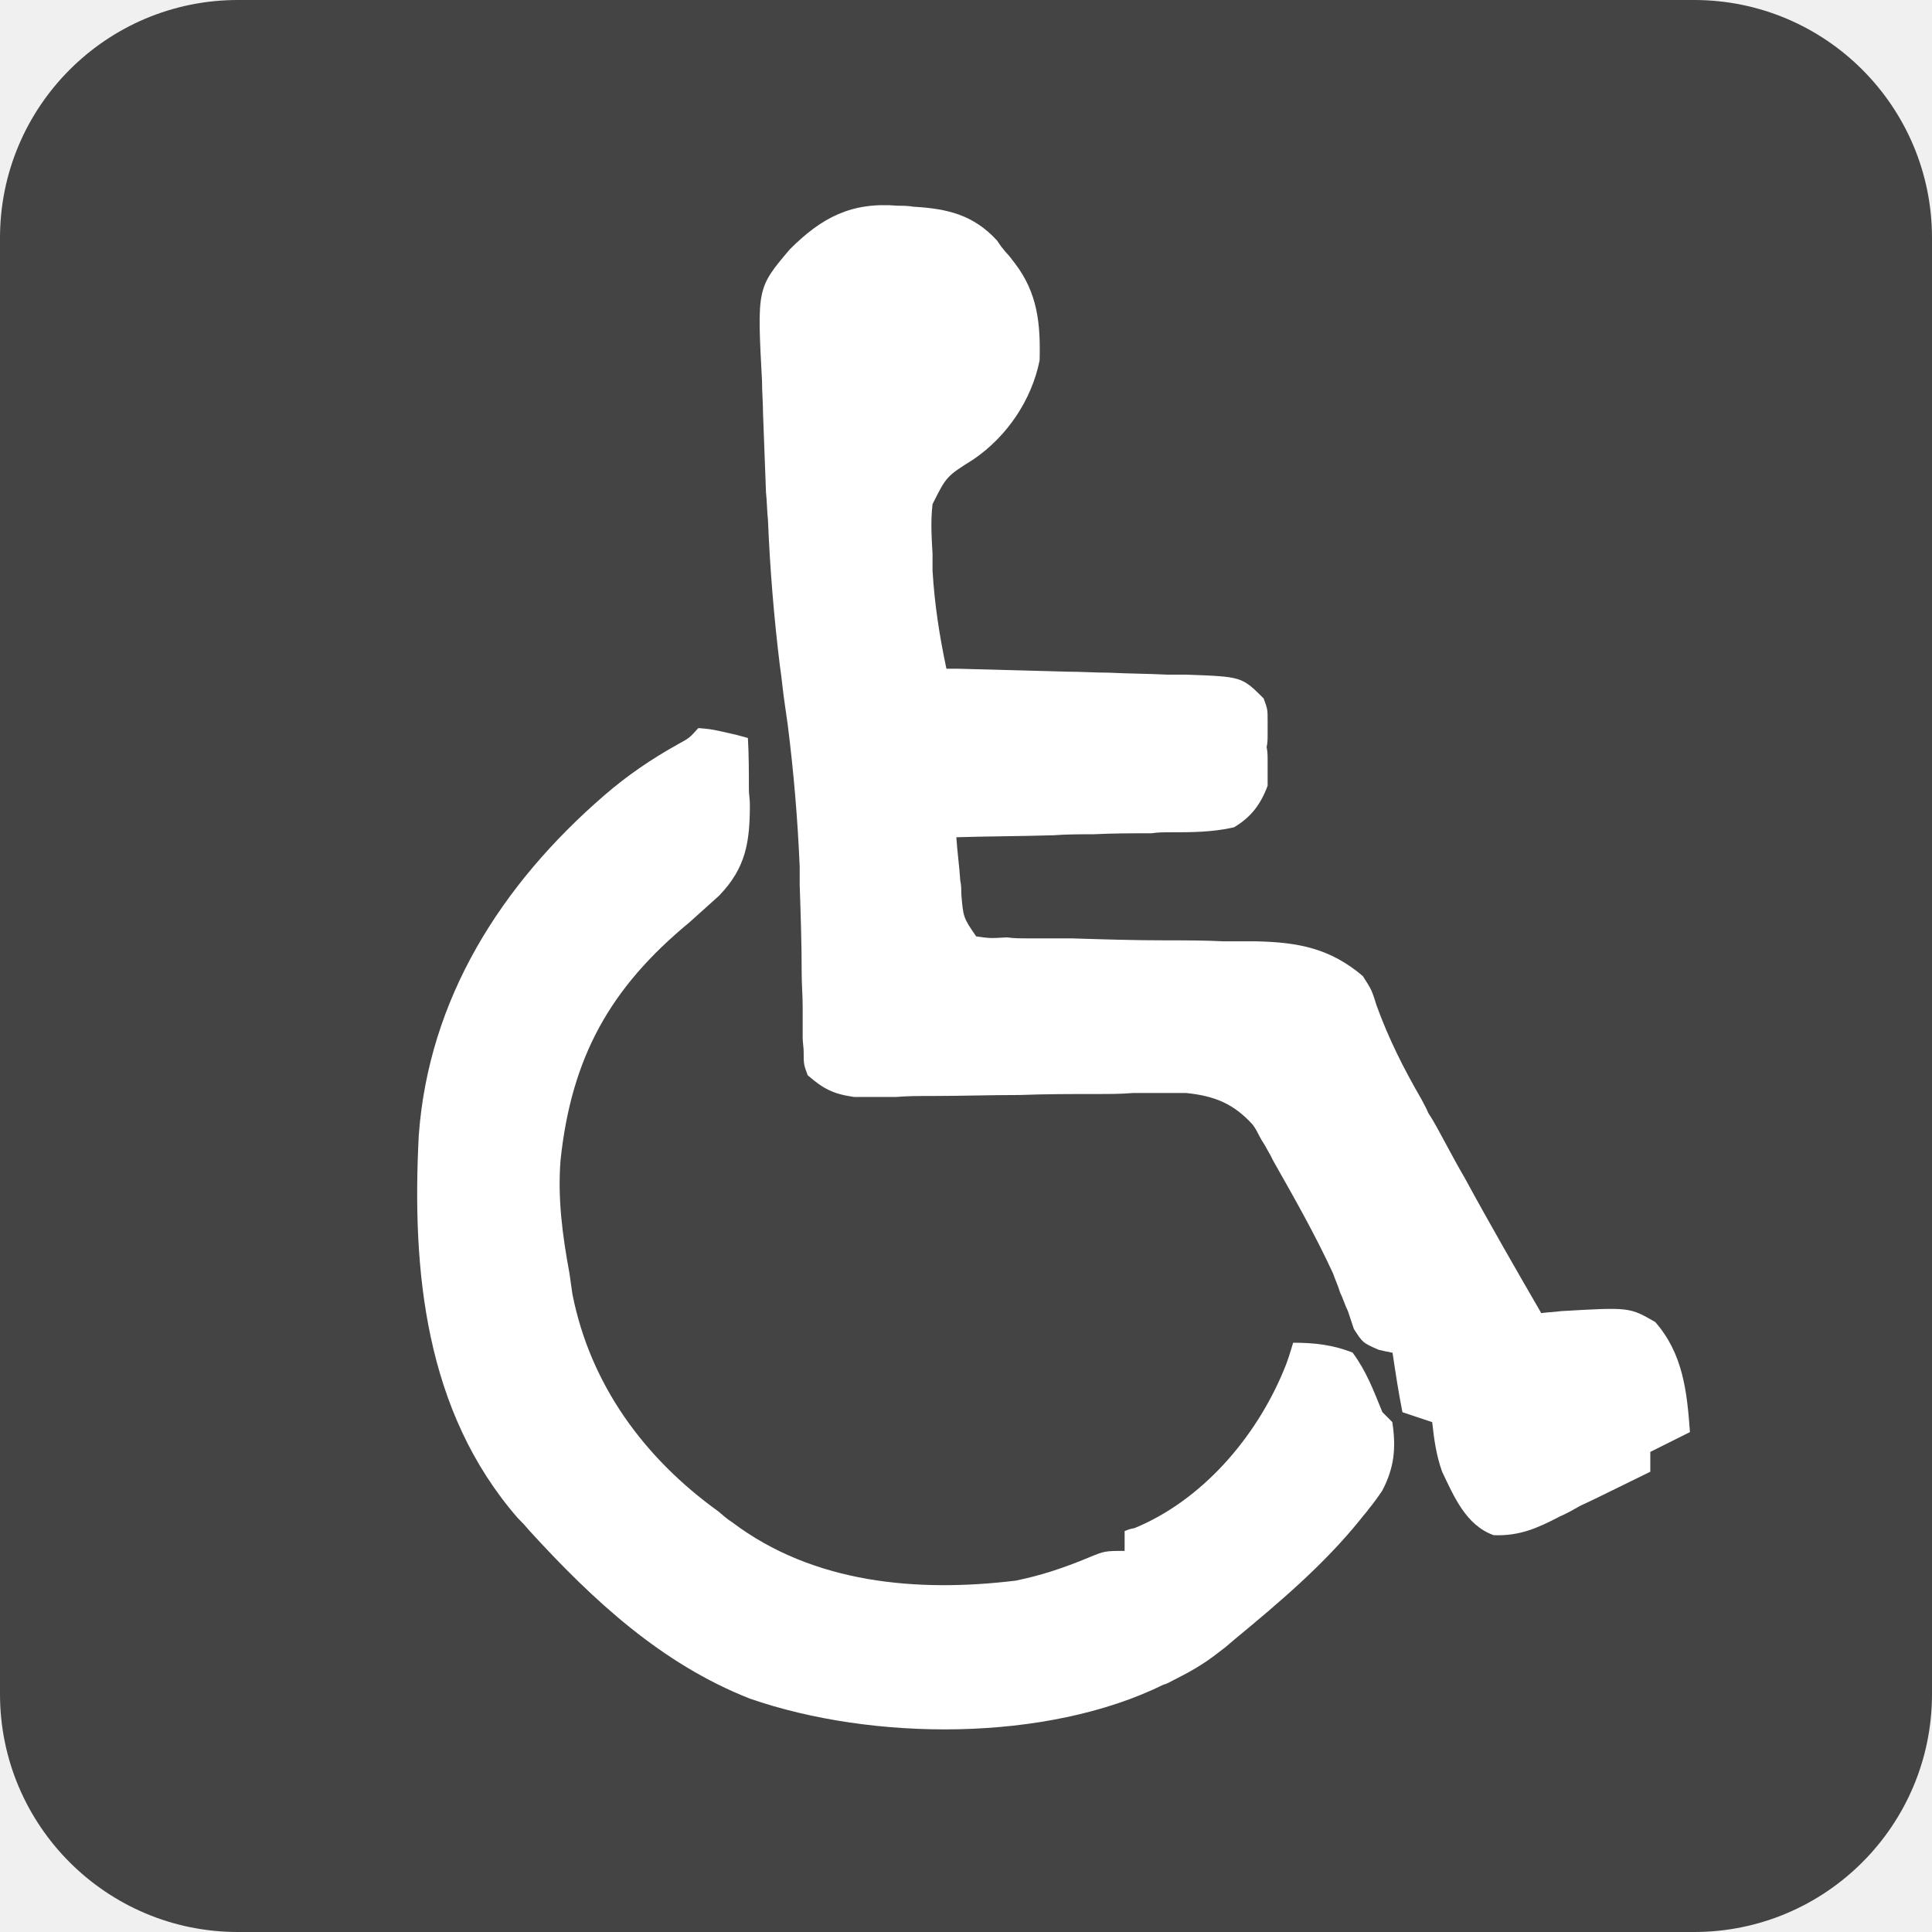
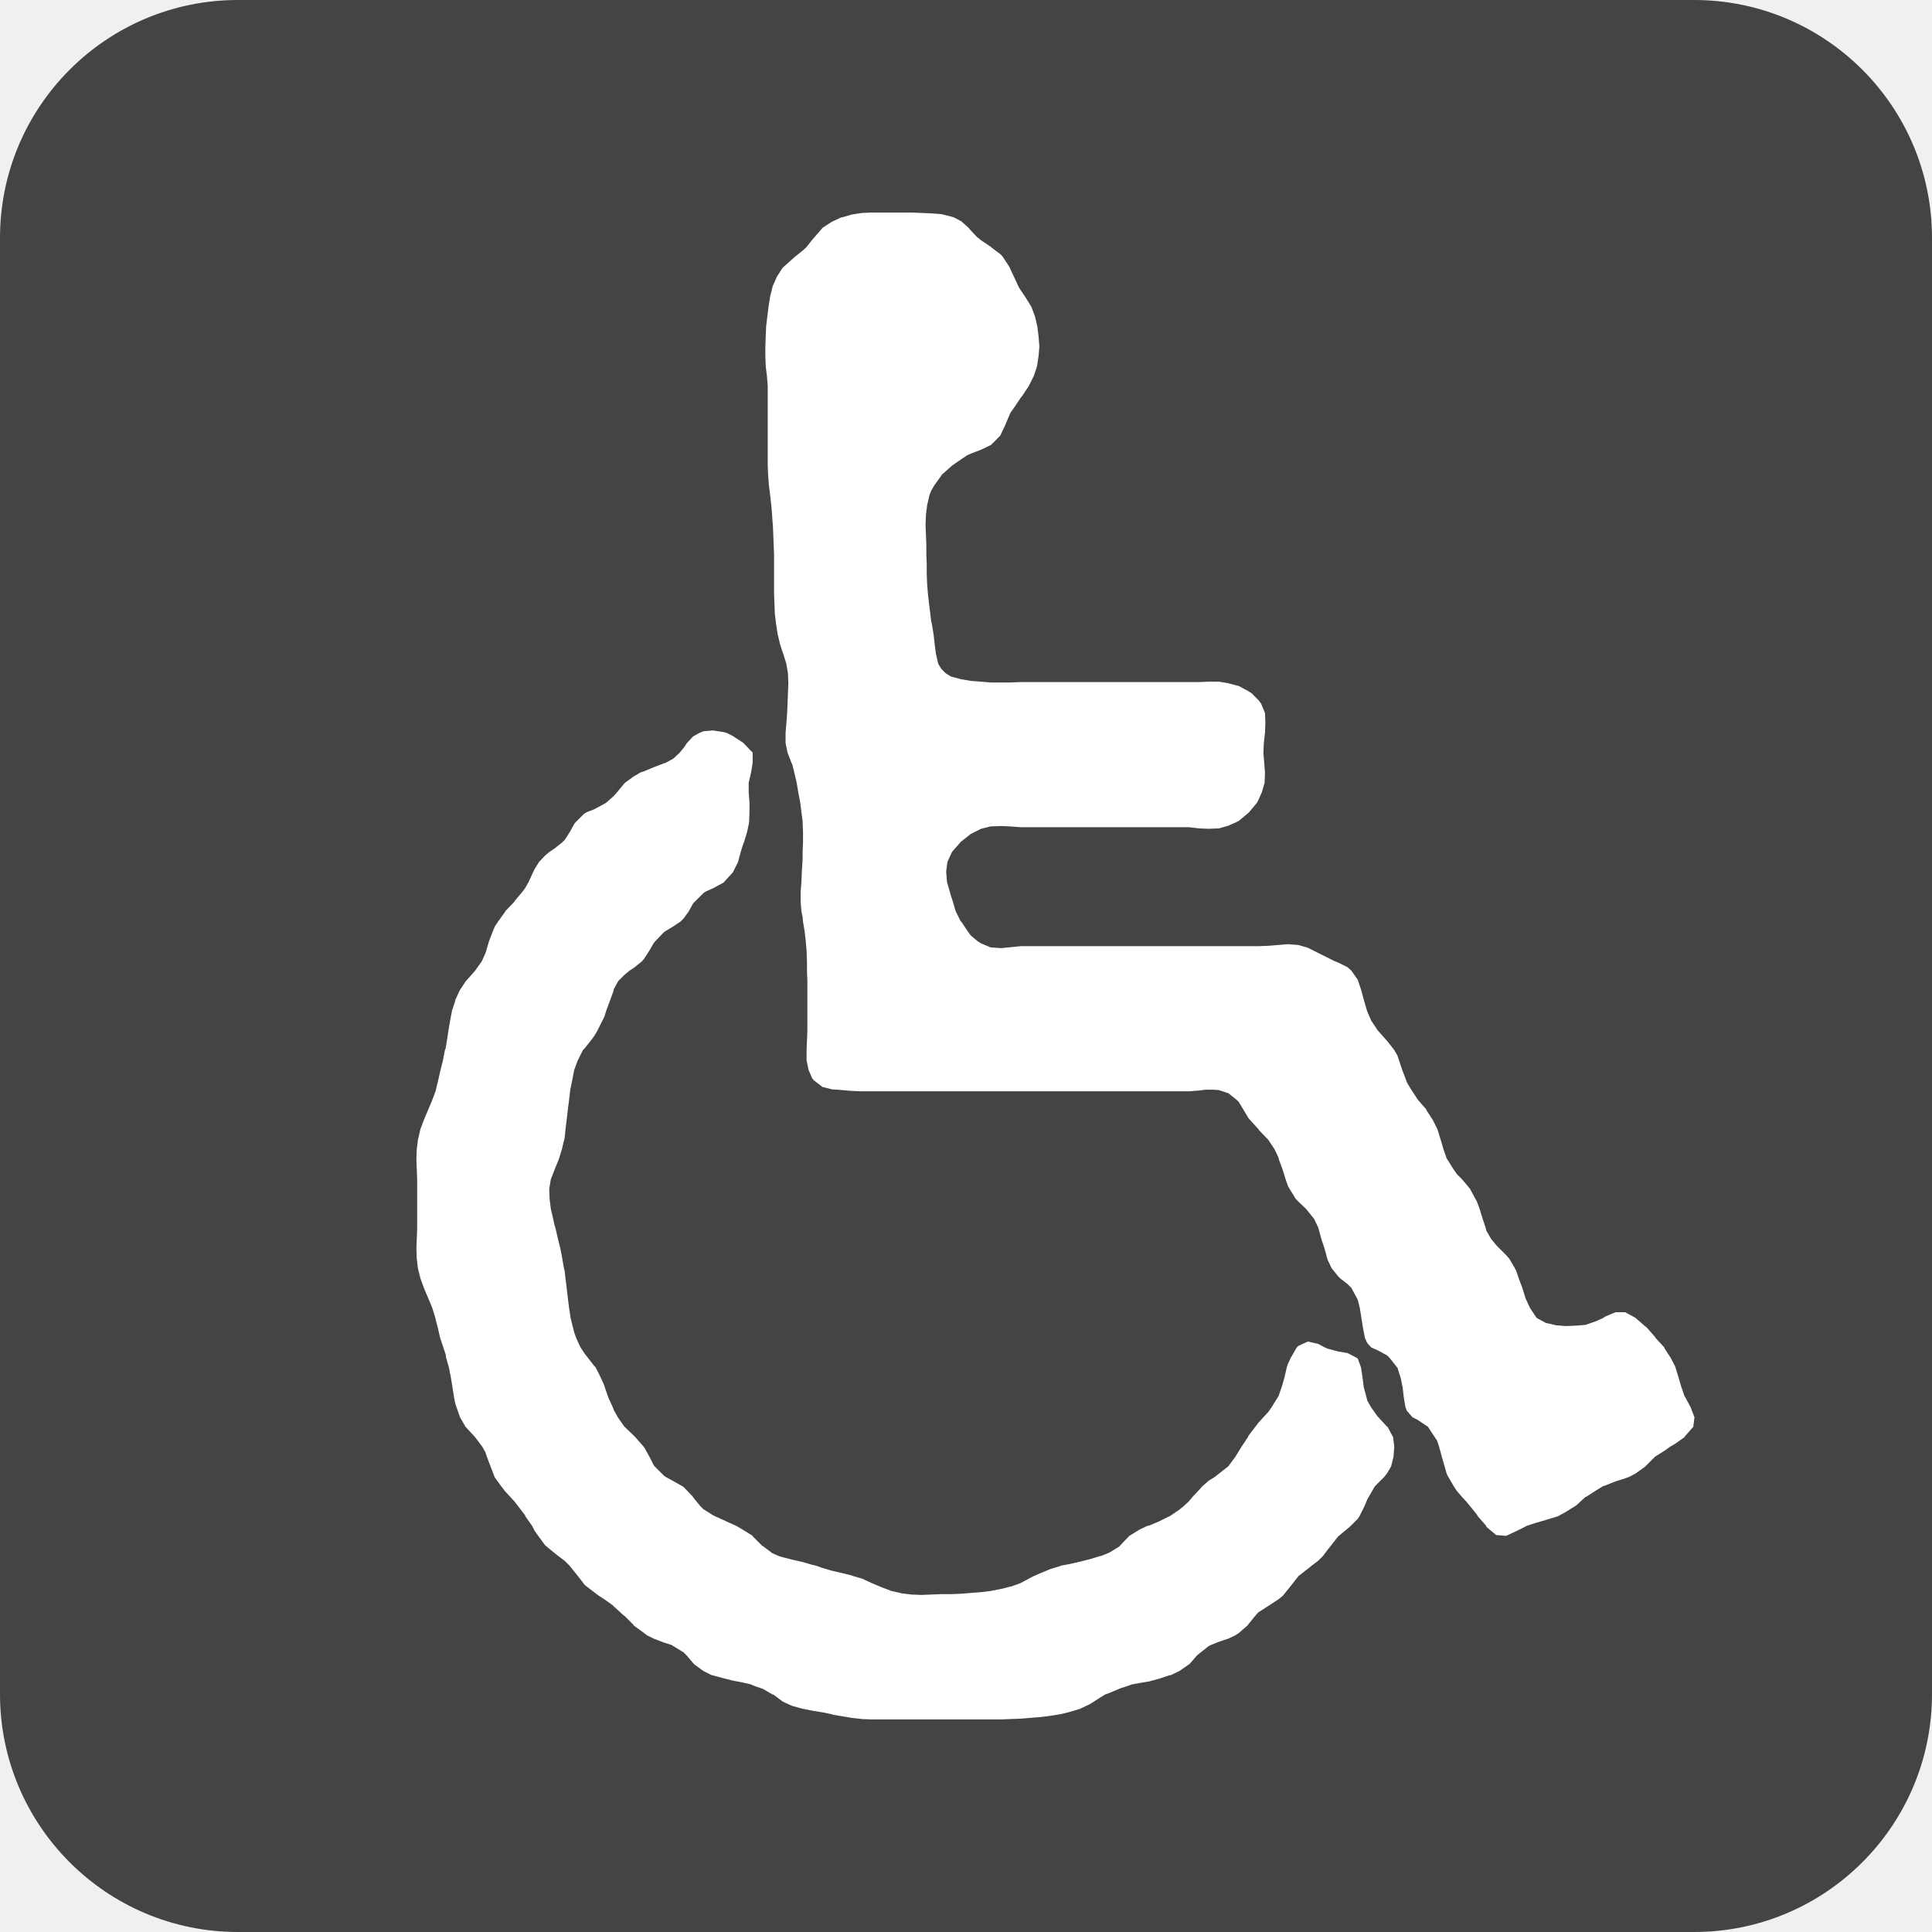
<svg xmlns="http://www.w3.org/2000/svg" viewBox="-0.3 -0.3 40.6 40.6" data-source="https://www.med.kindai.ac.jp/img/common/map/icon-05.png">
  <rect x="-0.3" y="-0.3" width="40.6" height="40.6" rx="5" fill="#444444" />
-   <g transform="scale(0.2083333 0.2083333)">
-     <path d="M0 0 C0.5 0 1 0 1.6 0.1 C5 0.3 7.6 0.9 10 3.5 C10.4 4.1 10.4 4.1 10.9 4.7 C11.2 5 11.5 5.4 11.8 5.8 C14.1 8.8 14.4 11.9 14.3 15.6 C13.5 19.6 11 23.3 7.6 25.6 C4.9 27.3 4.9 27.3 3.5 30.1 C3.3 31.8 3.4 33.4 3.5 35.1 C3.5 35.7 3.5 36.2 3.5 36.8 C3.7 40.2 4.2 43.4 4.9 46.7 C5.4 46.7 5.4 46.7 6 46.7 C9.7 46.8 13.4 46.9 17.1 47 C18.5 47 19.9 47.1 21.3 47.1 C23.3 47.2 25.2 47.2 27.2 47.3 C27.9 47.3 28.5 47.3 29.1 47.3 C34.7 47.5 34.7 47.5 36.9 49.7 C37.3 50.8 37.3 50.8 37.3 52 C37.3 52.6 37.3 52.6 37.3 53.3 C37.3 53.7 37.3 54.2 37.2 54.6 C37.3 55.1 37.3 55.5 37.3 56 C37.3 56.4 37.3 56.8 37.3 57.3 C37.3 57.7 37.3 58.1 37.3 58.5 C36.6 60.4 35.6 61.7 33.9 62.7 C31.7 63.2 29.6 63.2 27.5 63.2 C26.8 63.2 26.2 63.2 25.6 63.3 C23.6 63.3 21.7 63.3 19.7 63.4 C18.4 63.4 17 63.4 15.7 63.5 C12.4 63.6 9.1 63.6 5.9 63.7 C6 65.2 6.2 66.6 6.3 68.1 C6.4 68.5 6.4 69 6.4 69.4 C6.6 71.8 6.6 71.8 7.9 73.7 C9.3 73.9 9.3 73.9 11 73.8 C11.7 73.9 12.4 73.9 13 73.9 C14.1 73.9 14.1 73.9 15.2 73.9 C16 73.9 16.7 73.9 17.5 73.9 C20.7 74 23.8 74.1 27 74.1 C29 74.1 30.9 74.1 32.9 74.2 C34 74.2 35.1 74.2 36.2 74.2 C40.4 74.3 43.6 74.9 46.9 77.7 C47.8 79.1 47.8 79.1 48.3 80.7 C49.5 84 51 87 52.8 90.1 C53 90.5 53.3 91 53.5 91.5 C54.1 92.4 54.6 93.4 55.1 94.3 C55.8 95.6 56.5 96.9 57.2 98.1 C59.7 102.7 62.3 107.2 64.9 111.7 C65.6 111.6 66.2 111.6 66.9 111.5 C73.8 111.1 73.8 111.1 76.4 112.6 C79.2 115.8 79.6 119.6 79.9 123.7 C77.9 124.7 77.9 124.7 75.9 125.7 C75.9 126.3 75.9 127 75.9 127.7 C70 130.6 70 130.6 68.9 131.1 C68.2 131.5 67.5 131.9 66.8 132.2 C64.5 133.4 62.7 134.2 60.1 134.1 C57.3 133.1 56.1 130.2 54.9 127.7 C54.3 126 54.1 124.5 53.9 122.7 C52.4 122.2 52.4 122.2 50.9 121.7 C50.5 119.7 50.2 117.7 49.9 115.7 C49.4 115.6 48.9 115.5 48.5 115.4 C46.9 114.7 46.9 114.7 46 113.3 C45.7 112.4 45.7 112.4 45.4 111.5 C45.1 110.9 44.9 110.2 44.6 109.6 C44.4 108.9 44.1 108.3 43.9 107.7 C42.1 103.8 40 100.1 37.9 96.4 C37.6 95.8 37.6 95.8 37.2 95.1 C37 94.7 36.7 94.3 36.5 93.9 C36.3 93.5 36.1 93.1 35.8 92.7 C33.9 90.6 32 89.8 29.1 89.5 C27.3 89.5 25.5 89.5 23.7 89.5 C22.5 89.6 21.3 89.6 20 89.6 C17.5 89.6 14.9 89.6 12.3 89.7 C9.3 89.7 6.3 89.8 3.3 89.8 C2.1 89.8 0.9 89.8 -0.2 89.9 C-1 89.9 -1.7 89.9 -2.5 89.9 C-3.1 89.9 -3.7 89.9 -4.4 89.9 C-6.5 89.6 -7.5 89.1 -9.1 87.7 C-9.5 86.6 -9.5 86.6 -9.5 85.3 C-9.5 84.9 -9.6 84.4 -9.6 83.9 C-9.6 83.4 -9.6 82.9 -9.6 82.4 C-9.6 81.9 -9.6 81.3 -9.6 80.8 C-9.6 79.7 -9.7 78.5 -9.7 77.4 C-9.7 74.4 -9.8 71.5 -9.9 68.5 C-9.9 67.9 -9.9 67.3 -9.9 66.7 C-10.1 61.9 -10.5 57.2 -11.1 52.4 C-11.2 51.7 -11.3 51 -11.4 50.3 C-11.6 49 -11.7 47.7 -11.9 46.4 C-12.5 41.5 -12.9 36.6 -13.1 31.7 C-13.2 30.8 -13.2 29.8 -13.3 28.9 C-13.4 26.2 -13.5 23.6 -13.6 20.9 C-13.6 19.9 -13.7 18.8 -13.7 17.7 C-14.2 8.3 -14.2 8.3 -10.9 4.4 C-7.7 1.2 -4.7 -0.4 0 0 Z " fill="#FFFFFF" transform="translate(89.125,19.3125)" />
-     <path d="M0 0 C1.2 0.1 1.2 0.1 2.6 0.4 C3 0.5 3.5 0.6 3.9 0.7 C4.3 0.8 4.6 0.9 5 1 C5.1 2.7 5.1 4.5 5.1 6.2 C5.1 6.7 5.2 7.2 5.2 7.7 C5.2 11.5 4.8 14.1 2.1 16.9 C1.1 17.8 0.1 18.7 -0.9 19.6 C-8.9 26.2 -12.8 33.2 -13.9 43.6 C-14.2 47.5 -13.7 51.2 -13 55 C-12.9 55.7 -12.8 56.4 -12.7 57.1 C-10.9 66.2 -5.5 73.6 2 79 C2.5 79.4 2.9 79.8 3.4 80.1 C11.6 86.3 22.1 87.2 32 86 C34.5 85.5 36.9 84.7 39.3 83.7 C41 83 41 83 43 83 C43 82.3 43 81.7 43 81 C43.5 80.8 43.5 80.8 44 80.7 C50.8 77.9 56.2 71.6 59 64.9 C59.4 64 59.7 63 60 62 C62.1 62 64 62.2 66 63 C67.4 64.9 68.1 66.8 69 69 C69.3 69.3 69.7 69.7 70 70 C70.4 72.6 70.2 74.6 69 76.9 C68.6 77.5 68.1 78.2 67.6 78.8 C67.4 79.1 67.1 79.4 66.8 79.8 C63.1 84.4 58.6 88.2 54 92 C53.2 92.7 53.2 92.7 52.4 93.3 C51 94.4 49.6 95.2 48 96 C47.6 96.2 47.3 96.4 46.9 96.5 C35.1 102.3 17.6 102.2 5.2 97.9 C-3.7 94.4 -10.6 88 -17 81 C-17.6 80.3 -17.6 80.3 -18.2 79.7 C-27.6 68.9 -28.9 54.7 -28.2 41.1 C-27.2 27.3 -19.9 15.8 -9.5 6.8 C-7.2 4.8 -4.7 3.1 -2 1.6 C-0.9 1 -0.9 1 0 0 Z " fill="#FFFFFF" transform="translate(69,72)" />
-   </g>
+   <path d="M20.86,5.12 20.88,5.12 21.12,5.05 21.38,5.01 21.62,5.00 22.38,5.00 22.62,5.00 22.88,5.01 23.12,5.02 23.38,5.04 23.62,5.10 23.69,5.12 23.88,5.22 24.06,5.38 24.12,5.45 24.28,5.62 24.38,5.70 24.62,5.86 24.64,5.88 24.88,6.06 24.93,6.12 25.10,6.38 25.12,6.43 25.21,6.62 25.33,6.88 25.38,6.96 25.49,7.12 25.62,7.33 25.65,7.38 25.74,7.62 25.80,7.88 25.83,8.12 25.85,8.38 25.83,8.62 25.79,8.88 25.71,9.12 25.62,9.30 25.58,9.38 25.42,9.62 25.38,9.67 25.24,9.88 25.12,10.05 25.09,10.12 24.98,10.38 24.88,10.59 24.86,10.63 24.63,10.86 24.59,10.88 24.38,10.98 24.12,11.08 24.03,11.12 23.88,11.22 23.65,11.38 23.38,11.62 23.38,11.63 23.20,11.88 23.12,12.02 23.08,12.12 23.02,12.38 22.99,12.62 22.98,12.88 22.99,13.12 23.00,13.38 23.00,13.62 23.01,13.88 23.01,14.12 23.02,14.37 23.04,14.62 23.07,14.88 23.10,15.12 23.12,15.29 23.14,15.38 23.18,15.62 23.21,15.88 23.24,16.12 23.30,16.38 23.38,16.51 23.49,16.62 23.62,16.70 23.88,16.77 24.12,16.81 24.38,16.83 24.62,16.85 24.88,16.85 25.12,16.85 25.38,16.84 29.62,16.84 29.88,16.84 30.12,16.83 30.38,16.83 30.62,16.87 30.65,16.88 30.88,16.94 31.12,17.07 31.20,17.12 31.38,17.30 31.44,17.38 31.54,17.62 31.55,17.88 31.54,18.12 31.51,18.38 31.50,18.62 31.52,18.88 31.54,19.12 31.53,19.38 31.46,19.62 31.38,19.80 31.34,19.88 31.14,20.12 31.12,20.14 30.88,20.34 30.80,20.38 30.62,20.46 30.38,20.53 30.12,20.54 29.88,20.53 29.62,20.50 25.37,20.50 25.12,20.48 24.88,20.47 24.62,20.48 24.38,20.54 24.12,20.67 23.88,20.86 23.86,20.88 23.65,21.12 23.62,21.18 23.53,21.38 23.50,21.62 23.52,21.88 23.59,22.12 23.62,22.23 23.67,22.38 23.74,22.62 23.87,22.88 23.88,22.88 24.04,23.12 24.12,23.23 24.30,23.38 24.38,23.43 24.62,23.53 24.88,23.55 25.38,23.50 25.62,23.50 31.38,23.50 31.63,23.49 31.88,23.47 32.12,23.45 32.38,23.47 32.62,23.54 32.78,23.62 32.88,23.67 33.12,23.79 33.30,23.88 33.38,23.91 33.62,24.03 33.72,24.12 33.88,24.35 33.89,24.38 33.97,24.62 34.04,24.88 34.11,25.12 34.12,25.15 34.22,25.38 34.38,25.62 34.38,25.62 34.61,25.88 34.62,25.89 34.80,26.12 34.88,26.26 34.92,26.38 35.00,26.62 35.10,26.88 35.12,26.94 35.23,27.12 35.38,27.35 35.40,27.38 35.61,27.62 35.62,27.65 35.77,27.88 35.88,28.10 35.89,28.12 35.97,28.38 36.04,28.62 36.12,28.85 36.14,28.88 36.29,29.12 36.38,29.25 36.50,29.37 36.62,29.51 36.71,29.62 36.85,29.88 36.88,29.93 36.95,30.12 37.03,30.38 37.11,30.62 37.12,30.67 37.24,30.88 37.38,31.05 37.45,31.12 37.62,31.29 37.70,31.38 37.84,31.62 37.88,31.70 37.94,31.88 38.03,32.12 38.11,32.38 38.12,32.40 38.22,32.62 38.38,32.86 38.40,32.88 38.62,33.00 38.88,33.06 39.12,33.08 39.38,33.07 39.62,33.05 39.88,32.96 40.06,32.88 40.12,32.84 40.38,32.73 40.62,32.73 40.88,32.87 40.89,32.88 41.12,33.08 41.17,33.12 41.38,33.36 41.39,33.38 41.61,33.62 41.62,33.65 41.77,33.88 41.88,34.09 41.89,34.12 41.97,34.38 42.04,34.62 42.12,34.85 42.14,34.88 42.27,35.12 42.37,35.38 42.34,35.62 42.12,35.87 42.12,35.88 41.88,36.05 41.76,36.12 41.62,36.22 41.38,36.37 41.37,36.38 41.13,36.62 41.12,36.63 40.88,36.80 40.73,36.88 40.62,36.92 40.37,37.00 40.12,37.10 40.06,37.12 39.88,37.23 39.65,37.38 39.62,37.39 39.38,37.61 39.36,37.62 39.12,37.77 38.92,37.88 38.88,37.89 38.62,37.97 38.38,38.04 38.13,38.12 38.12,38.13 37.88,38.25 37.62,38.37 37.37,38.35 37.12,38.14 37.12,38.12 36.91,37.88 36.88,37.83 36.71,37.62 36.62,37.51 36.50,37.38 36.38,37.24 36.30,37.12 36.16,36.88 36.12,36.80 36.07,36.62 36.00,36.38 35.93,36.12 35.88,35.97 35.82,35.88 35.65,35.62 35.62,35.60 35.38,35.44 35.26,35.38 35.12,35.22 35.08,35.12 35.04,34.88 35.01,34.62 34.96,34.38 34.88,34.13 34.87,34.12 34.68,33.88 34.62,33.82 34.38,33.69 34.22,33.62 34.12,33.51 34.06,33.38 34.01,33.12 33.97,32.87 33.93,32.62 33.88,32.42 33.86,32.38 33.72,32.12 33.62,32.02 33.44,31.88 33.38,31.82 33.22,31.62 33.12,31.41 33.11,31.38 33.04,31.12 32.96,30.88 32.89,30.62 32.88,30.59 32.78,30.38 32.62,30.18 32.57,30.12 32.38,29.94 32.32,29.88 32.16,29.62 32.12,29.55 32.06,29.38 31.98,29.12 31.89,28.88 31.88,28.83 31.78,28.62 31.62,28.38 31.62,28.38 31.38,28.13 31.38,28.12 31.16,27.88 31.12,27.83 30.88,27.43 30.83,27.38 30.62,27.21 30.38,27.13 30.25,27.12 30.12,27.12 30.03,27.12 29.88,27.14 29.62,27.16 29.38,27.16 22.38,27.16 22.12,27.16 21.62,27.16 21.38,27.16 21.12,27.15 20.88,27.13 20.78,27.12 20.62,27.11 20.38,27.05 20.16,26.88 20.12,26.83 20.03,26.62 19.98,26.38 19.98,26.12 19.99,25.88 20.00,25.62 20.00,25.12 20.00,24.62 20.00,24.38 19.99,24.12 19.99,23.88 19.98,23.62 19.96,23.38 19.93,23.12 19.89,22.88 19.88,22.77 19.85,22.62 19.83,22.38 19.83,22.12 19.85,21.88 19.86,21.62 19.88,21.31 19.88,21.12 19.89,20.88 19.89,20.62 19.88,20.38 19.88,20.35 19.85,20.12 19.82,19.88 19.77,19.62 19.73,19.38 19.67,19.12 19.62,18.92 19.60,18.88 19.50,18.62 19.45,18.38 19.45,18.12 19.47,17.88 19.49,17.62 19.50,17.38 19.51,17.12 19.52,16.88 19.51,16.62 19.47,16.38 19.39,16.12 19.38,16.10 19.31,15.88 19.25,15.63 19.21,15.37 19.18,15.12 19.17,14.88 19.16,14.63 19.16,14.38 19.16,14.12 19.16,13.88 19.16,13.62 19.15,13.38 19.14,13.12 19.13,12.88 19.12,12.78 19.11,12.62 19.09,12.38 19.06,12.12 19.03,11.88 19.01,11.62 19.00,11.38 19.00,11.12 19.00,10.88 19.00,10.62 19.00,10.38 19.00,10.12 19.00,9.88 19.00,9.62 19.00,9.38 18.98,9.12 18.95,8.88 18.94,8.62 18.94,8.38 18.95,8.12 18.96,7.87 18.99,7.62 19.02,7.38 19.06,7.12 19.12,6.88 19.12,6.87 19.23,6.62 19.37,6.40 19.39,6.38 19.68,6.12 19.88,5.96 19.97,5.88 20.12,5.69 20.18,5.62 20.38,5.39 20.39,5.38 20.62,5.23ZM17.28,18.12 17.38,18.08 17.62,18.06 17.88,18.10 17.96,18.12 18.12,18.20 18.38,18.37 18.39,18.38 18.62,18.62 18.62,18.88 18.58,19.12 18.52,19.38 18.52,19.62 18.54,19.88 18.54,20.12 18.53,20.38 18.48,20.62 18.40,20.88 18.38,20.93 18.32,21.12 18.25,21.38 18.13,21.62 18.12,21.64 17.90,21.88 17.88,21.90 17.62,22.04 17.44,22.12 17.38,22.16 17.16,22.38 17.12,22.42 17.01,22.62 16.88,22.80 16.80,22.88 16.62,23.00 16.42,23.12 16.38,23.15 16.16,23.38 16.12,23.43 16.01,23.62 15.88,23.82 15.83,23.88 15.62,24.05 15.51,24.12 15.38,24.23 15.23,24.38 15.12,24.58 15.11,24.63 15.02,24.88 14.93,25.12 14.88,25.28 14.83,25.38 14.71,25.62 14.63,25.76 14.54,25.88 14.38,26.08 14.34,26.12 14.21,26.38 14.12,26.62 14.12,26.62 14.07,26.88 14.02,27.12 13.99,27.38 13.96,27.62 13.93,27.88 13.90,28.12 13.88,28.33 13.87,28.37 13.81,28.62 13.73,28.88 13.63,29.12 13.62,29.15 13.53,29.38 13.49,29.62 13.50,29.88 13.53,30.12 13.59,30.38 13.62,30.52 13.65,30.62 13.71,30.88 13.77,31.12 13.82,31.38 13.86,31.62 13.88,31.69 13.90,31.88 13.93,32.12 13.96,32.38 13.99,32.62 14.03,32.88 14.09,33.12 14.12,33.24 14.17,33.38 14.28,33.62 14.38,33.77 14.62,34.08 14.66,34.12 14.79,34.38 14.88,34.58 14.89,34.62 14.98,34.88 15.09,35.12 15.12,35.20 15.22,35.38 15.38,35.61 15.39,35.62 15.62,35.84 15.66,35.88 15.87,36.12 15.88,36.13 16.02,36.38 16.12,36.58 16.15,36.62 16.38,36.85 16.42,36.88 16.62,36.99 16.85,37.12 16.88,37.14 17.11,37.38 17.12,37.40 17.30,37.62 17.38,37.70 17.62,37.85 17.68,37.88 17.88,37.97 18.12,38.08 18.21,38.12 18.38,38.22 18.62,38.37 18.62,38.38 18.86,38.62 18.88,38.63 19.12,38.81 19.28,38.88 19.38,38.91 19.62,38.97 19.88,39.03 20.12,39.10 20.21,39.12 20.38,39.18 20.62,39.25 20.88,39.31 21.12,39.37 21.14,39.38 21.38,39.45 21.62,39.56 21.76,39.62 21.88,39.67 22.12,39.76 22.38,39.82 22.62,39.85 22.88,39.86 23.12,39.85 23.38,39.84 23.62,39.84 23.88,39.83 24.12,39.81 24.38,39.79 24.62,39.76 24.88,39.71 25.12,39.65 25.19,39.63 25.38,39.56 25.62,39.43 25.72,39.38 25.88,39.31 26.12,39.21 26.38,39.13 26.40,39.12 26.62,39.08 26.88,39.02 27.12,38.96 27.38,38.88 27.40,38.88 27.62,38.79 27.88,38.63 27.88,38.62 28.11,38.38 28.12,38.37 28.38,38.21 28.57,38.12 28.62,38.11 28.88,38.00 29.12,37.88 29.13,37.88 29.38,37.71 29.49,37.62 29.62,37.50 29.72,37.38 29.88,37.21 29.96,37.12 30.12,36.98 30.28,36.88 30.38,36.80 30.61,36.62 30.62,36.61 30.79,36.38 30.87,36.25 30.95,36.12 31.11,35.88 31.12,35.85 31.38,35.51 31.50,35.38 31.62,35.25 31.71,35.12 31.86,34.88 31.88,34.85 31.96,34.62 32.03,34.38 32.09,34.12 32.12,34.03 32.19,33.88 32.34,33.62 32.38,33.58 32.62,33.47 32.88,33.53 33.05,33.62 33.12,33.65 33.38,33.72 33.62,33.76 33.85,33.88 33.88,33.90 33.96,34.12 34.00,34.38 34.03,34.62 34.10,34.88 34.12,34.96 34.21,35.12 34.38,35.36 34.40,35.38 34.62,35.62 34.63,35.62 34.77,35.88 34.80,36.12 34.78,36.38 34.72,36.62 34.62,36.79 34.55,36.88 34.38,37.05 34.31,37.12 34.16,37.38 34.12,37.45 34.05,37.62 33.92,37.88 33.88,37.94 33.70,38.12 33.62,38.19 33.39,38.38 33.38,38.39 33.20,38.62 33.12,38.72 33.00,38.88 32.88,39.00 32.72,39.12 32.62,39.20 32.39,39.38 32.38,39.39 32.20,39.62 32.12,39.72 31.99,39.88 31.88,39.97 31.65,40.12 31.62,40.14 31.37,40.30 31.30,40.38 31.12,40.60 31.11,40.62 30.88,40.82 30.79,40.88 30.62,40.96 30.38,41.04 30.18,41.12 30.12,41.15 29.88,41.34 29.83,41.38 29.63,41.61 29.61,41.62 29.38,41.78 29.17,41.88 29.12,41.89 28.88,41.97 28.62,42.04 28.38,42.08 28.17,42.12 28.12,42.14 27.88,42.22 27.62,42.33 27.51,42.37 27.38,42.45 27.13,42.61 27.11,42.62 26.88,42.73 26.62,42.81 26.37,42.87 26.36,42.87 26.12,42.91 25.88,42.94 25.62,42.96 25.38,42.98 25.12,42.99 24.88,43.00 24.62,43.00 24.38,43.00 21.62,43.00 21.38,42.99 21.12,42.96 20.88,42.92 20.64,42.88 20.62,42.87 20.38,42.82 20.13,42.78 19.88,42.73 19.62,42.66 19.53,42.62 19.38,42.55 19.14,42.37 19.12,42.37 18.88,42.23 18.62,42.14 18.59,42.12 18.38,42.07 18.12,42.02 17.88,41.96 17.62,41.89 17.58,41.88 17.38,41.78 17.16,41.62 17.12,41.58 16.95,41.38 16.88,41.31 16.62,41.15 16.57,41.12 16.38,41.06 16.12,40.96 15.96,40.88 15.88,40.82 15.62,40.63 15.62,40.62 15.38,40.38 15.37,40.38 15.12,40.15 15.09,40.12 14.88,39.97 14.74,39.88 14.62,39.79 14.40,39.62 14.38,39.60 14.21,39.38 14.00,39.12 13.88,39.00 13.72,38.88 13.62,38.80 13.40,38.62 13.38,38.60 13.22,38.38 13.12,38.24 13.06,38.12 12.89,37.88 12.88,37.85 12.62,37.51 12.50,37.38 12.38,37.25 12.28,37.12 12.12,36.90 12.11,36.88 12.01,36.62 11.92,36.38 11.88,36.26 11.80,36.12 11.62,35.88 11.62,35.88 11.38,35.62 11.38,35.62 11.24,35.38 11.15,35.12 11.12,35.03 11.09,34.88 11.05,34.62 11.01,34.38 10.96,34.12 10.89,33.88 10.88,33.80 10.82,33.62 10.74,33.38 10.68,33.12 10.62,32.89 10.62,32.88 10.54,32.62 10.44,32.38 10.38,32.24 10.33,32.12 10.24,31.87 10.18,31.63 10.15,31.38 10.14,31.12 10.15,30.88 10.16,30.62 10.16,29.38 10.15,29.13 10.14,28.88 10.15,28.62 10.18,28.38 10.24,28.12 10.33,27.88 10.38,27.76 10.44,27.62 10.54,27.38 10.63,27.14 10.63,27.13 10.69,26.88 10.75,26.62 10.81,26.38 10.86,26.12 10.88,26.07 10.91,25.88 10.95,25.62 10.99,25.38 11.04,25.12 11.12,24.88 11.12,24.86 11.23,24.62 11.38,24.39 11.39,24.38 11.62,24.12 11.62,24.12 11.79,23.88 11.88,23.68 11.90,23.62 11.97,23.38 12.07,23.12 12.12,23.00 12.20,22.88 12.38,22.63 12.38,22.62 12.61,22.38 12.62,22.36 12.82,22.12 12.88,22.04 12.97,21.88 13.09,21.62 13.12,21.56 13.23,21.38 13.38,21.22 13.50,21.12 13.62,21.04 13.82,20.88 13.88,20.82 14.01,20.62 14.12,20.42 14.15,20.38 14.37,20.16 14.44,20.12 14.62,20.05 14.88,19.91 14.93,19.88 15.12,19.71 15.20,19.62 15.38,19.40 15.40,19.38 15.62,19.22 15.79,19.12 15.88,19.09 16.12,18.99 16.38,18.89 16.42,18.88 16.62,18.77 16.78,18.62 16.88,18.50 16.96,18.38 17.12,18.21Z" fill="#ffffff" fill-rule="evenodd" transform="scale(0.8333333 0.8333333)" />
</svg>
